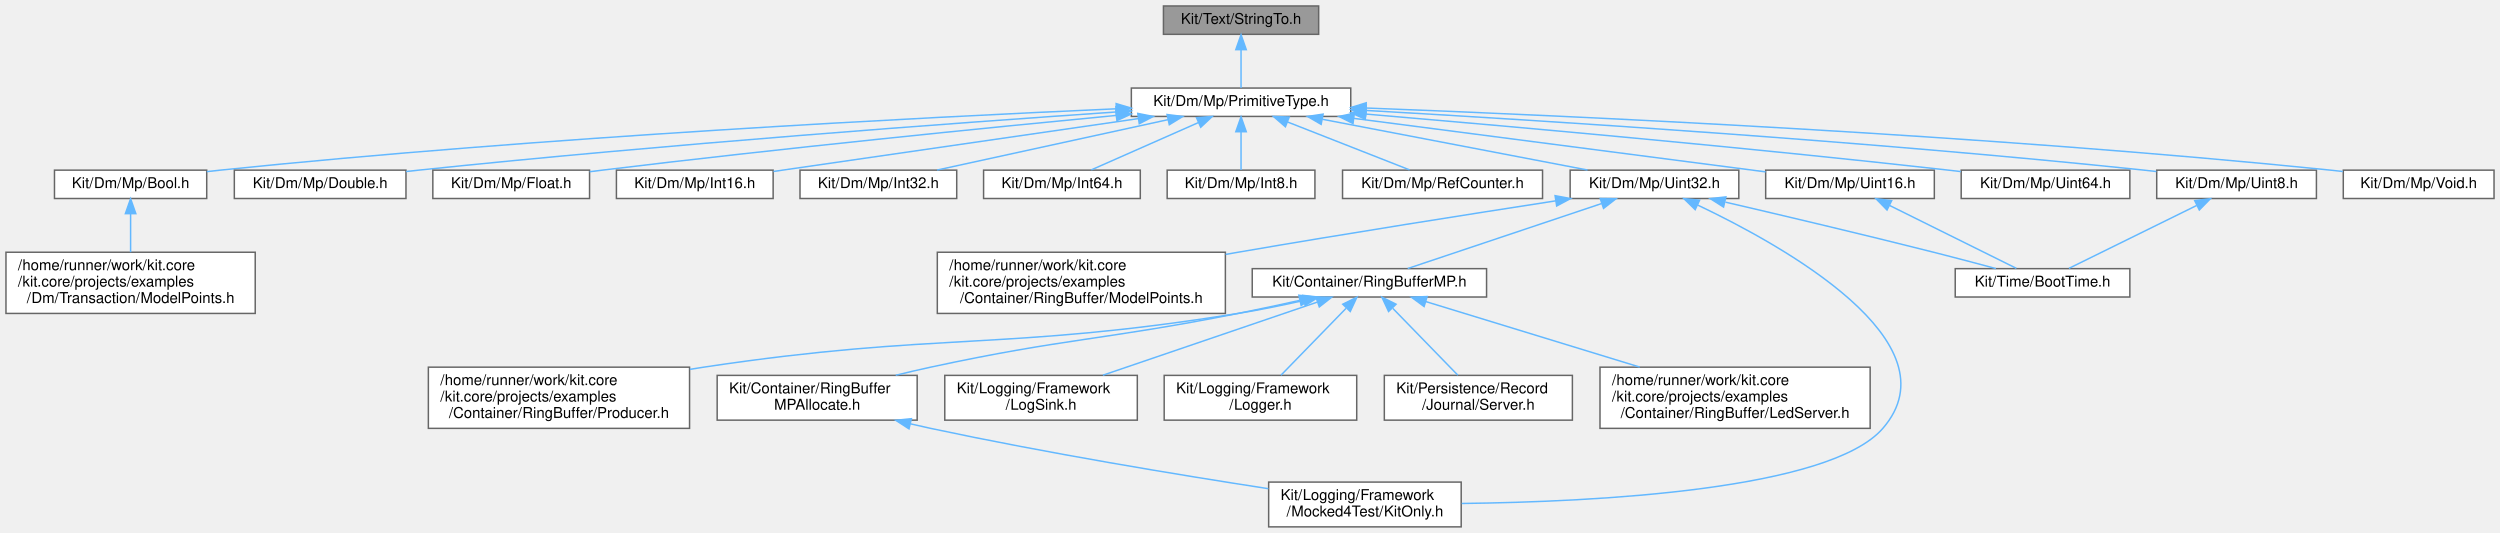
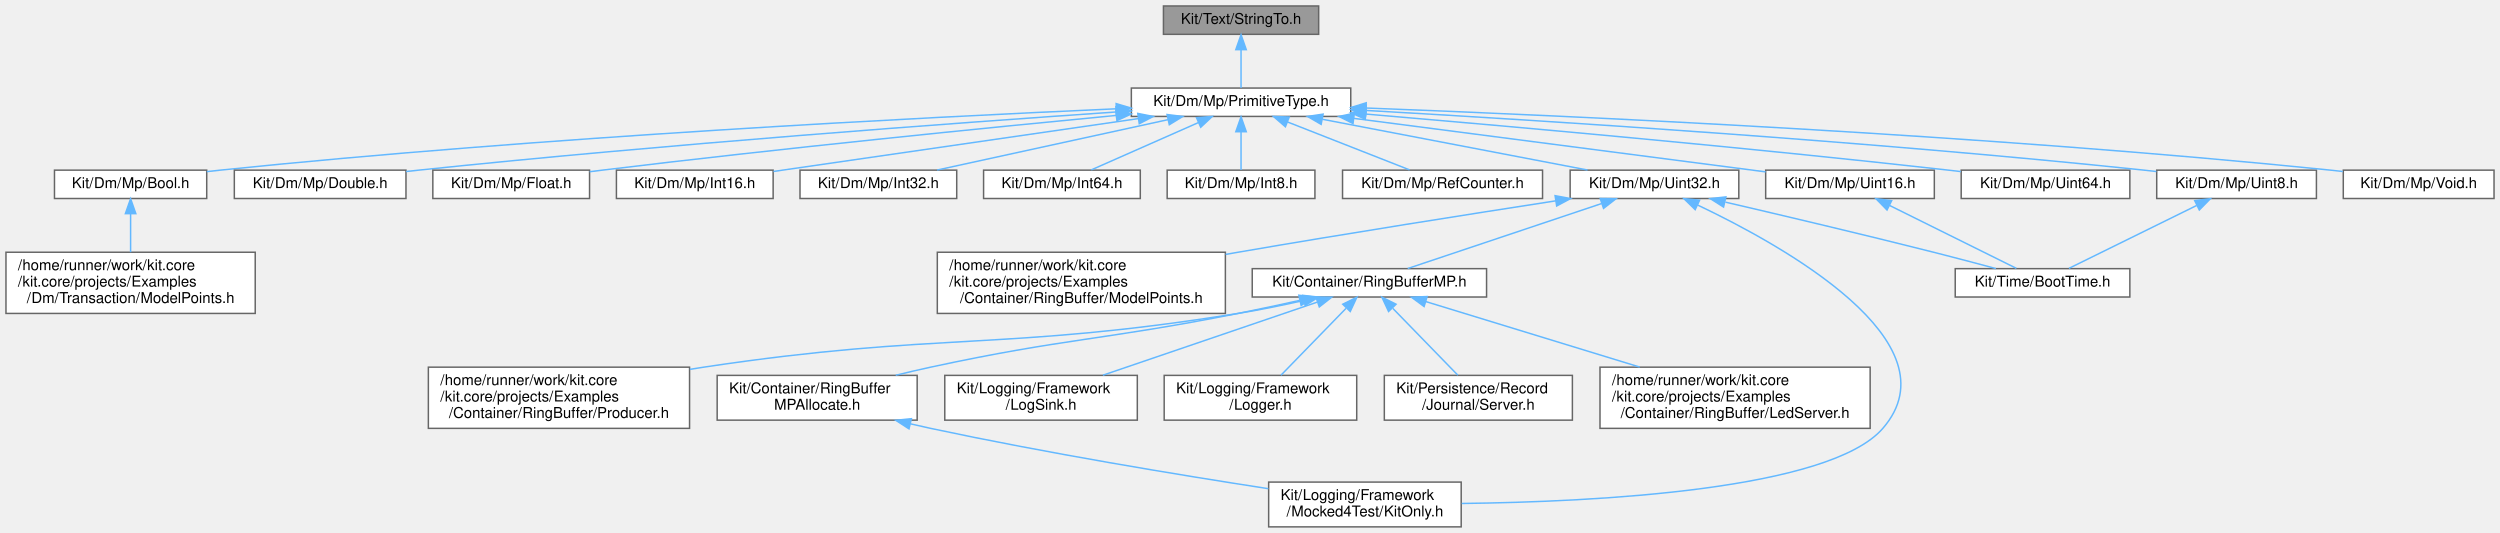
<svg xmlns="http://www.w3.org/2000/svg" xmlns:xlink="http://www.w3.org/1999/xlink" width="1675pt" height="357pt" viewBox="0.00 0.00 1675.00 357.00">
  <g id="graph0" class="graph" transform="scale(1 1) rotate(0) translate(4 353)">
    <g id="Node000001" class="node">
      <g id="a_Node000001">
        <a xlink:title=" ">
          <polygon fill="#999999" stroke="#666666" points="879.5,-349 775.5,-349 775.5,-330 879.5,-330 879.5,-349" />
          <text text-anchor="middle" x="827.5" y="-337" font-family="Helvetica,sans-Serif" font-size="10.00">Kit/Text/StringTo.h</text>
        </a>
      </g>
    </g>
    <g id="Node000002" class="node">
      <g id="a_Node000002">
        <a xlink:href="_primitive_type_8h.html" target="_top" xlink:title=" ">
          <polygon fill="white" stroke="#666666" points="901,-294 754,-294 754,-275 901,-275 901,-294" />
          <text text-anchor="middle" x="827.5" y="-282" font-family="Helvetica,sans-Serif" font-size="10.00">Kit/Dm/Mp/PrimitiveType.h</text>
        </a>
      </g>
    </g>
    <g id="edge1_Node000001_Node000002" class="edge">
      <g id="a_edge1_Node000001_Node000002">
        <a xlink:title=" ">
          <path fill="none" stroke="#63b8ff" d="M827.5,-319.66C827.5,-310.93 827.5,-300.99 827.5,-294.09" />
          <polygon fill="#63b8ff" stroke="#63b8ff" points="824,-319.75 827.5,-329.75 831,-319.75 824,-319.75" />
        </a>
      </g>
    </g>
    <g id="Node000003" class="node">
      <g id="a_Node000003">
        <a xlink:href="_bool_8h.html" target="_top" xlink:title=" ">
          <polygon fill="white" stroke="#666666" points="134.5,-239 32.5,-239 32.5,-220 134.5,-220 134.5,-239" />
          <text text-anchor="middle" x="83.5" y="-227" font-family="Helvetica,sans-Serif" font-size="10.00">Kit/Dm/Mp/Bool.h</text>
        </a>
      </g>
    </g>
    <g id="edge2_Node000002_Node000003" class="edge">
      <g id="a_edge2_Node000002_Node000003">
        <a xlink:title=" ">
          <path fill="none" stroke="#63b8ff" d="M743.75,-280.1C614.64,-274.39 359.31,-261.27 143.5,-239 140.57,-238.7 137.56,-238.36 134.53,-238" />
          <polygon fill="#63b8ff" stroke="#63b8ff" points="743.82,-283.6 753.96,-280.55 744.12,-276.61 743.82,-283.6" />
        </a>
      </g>
    </g>
    <g id="Node000005" class="node">
      <g id="a_Node000005">
        <a xlink:href="_double_8h.html" target="_top" xlink:title=" ">
          <polygon fill="white" stroke="#666666" points="268,-239 153,-239 153,-220 268,-220 268,-239" />
          <text text-anchor="middle" x="210.5" y="-227" font-family="Helvetica,sans-Serif" font-size="10.00">Kit/Dm/Mp/Double.h</text>
        </a>
      </g>
    </g>
    <g id="edge4_Node000002_Node000005" class="edge">
      <g id="a_edge4_Node000002_Node000005">
        <a xlink:title=" ">
          <path fill="none" stroke="#63b8ff" d="M743.68,-277.97C635.57,-270.56 441.78,-256.31 276.5,-239 273.74,-238.71 270.92,-238.4 268.07,-238.08" />
          <polygon fill="#63b8ff" stroke="#63b8ff" points="743.65,-281.48 753.87,-278.67 744.13,-274.5 743.65,-281.48" />
        </a>
      </g>
    </g>
    <g id="Node000006" class="node">
      <g id="a_Node000006">
        <a xlink:href="_float_8h.html" target="_top" xlink:title=" ">
          <polygon fill="white" stroke="#666666" points="391,-239 286,-239 286,-220 391,-220 391,-239" />
          <text text-anchor="middle" x="338.5" y="-227" font-family="Helvetica,sans-Serif" font-size="10.00">Kit/Dm/Mp/Float.h</text>
        </a>
      </g>
    </g>
    <g id="edge5_Node000002_Node000006" class="edge">
      <g id="a_edge5_Node000002_Node000006">
        <a xlink:title=" ">
          <path fill="none" stroke="#63b8ff" d="M743.94,-275.68C657.61,-267.4 518.99,-253.53 399.5,-239 396.74,-238.66 393.91,-238.31 391.06,-237.94" />
          <polygon fill="#63b8ff" stroke="#63b8ff" points="743.66,-279.17 753.95,-276.64 744.33,-272.2 743.66,-279.17" />
        </a>
      </g>
    </g>
    <g id="Node000007" class="node">
      <g id="a_Node000007">
        <a xlink:href="_int16_8h.html" target="_top" xlink:title=" ">
          <polygon fill="white" stroke="#666666" points="514,-239 409,-239 409,-220 514,-220 514,-239" />
          <text text-anchor="middle" x="461.5" y="-227" font-family="Helvetica,sans-Serif" font-size="10.00">Kit/Dm/Mp/Int16.h</text>
        </a>
      </g>
    </g>
    <g id="edge6_Node000002_Node000007" class="edge">
      <g id="a_edge6_Node000002_Node000007">
        <a xlink:title=" ">
          <path fill="none" stroke="#63b8ff" d="M758.51,-273.51C687.55,-263.23 578.57,-247.45 514.22,-238.13" />
          <polygon fill="#63b8ff" stroke="#63b8ff" points="758.3,-277.02 768.7,-274.98 759.3,-270.09 758.3,-277.02" />
        </a>
      </g>
    </g>
    <g id="Node000008" class="node">
      <g id="a_Node000008">
        <a xlink:href="_int32_8h.html" target="_top" xlink:title=" ">
          <polygon fill="white" stroke="#666666" points="637,-239 532,-239 532,-220 637,-220 637,-239" />
          <text text-anchor="middle" x="584.5" y="-227" font-family="Helvetica,sans-Serif" font-size="10.00">Kit/Dm/Mp/Int32.h</text>
        </a>
      </g>
    </g>
    <g id="edge7_Node000002_Node000008" class="edge">
      <g id="a_edge7_Node000002_Node000008">
        <a xlink:title=" ">
          <path fill="none" stroke="#63b8ff" d="M778.51,-272.82C732.97,-262.88 666,-248.28 623.85,-239.08" />
          <polygon fill="#63b8ff" stroke="#63b8ff" points="777.94,-276.27 788.46,-274.98 779.43,-269.43 777.94,-276.27" />
        </a>
      </g>
    </g>
    <g id="Node000009" class="node">
      <g id="a_Node000009">
        <a xlink:href="_int64_8h.html" target="_top" xlink:title=" ">
          <polygon fill="white" stroke="#666666" points="760,-239 655,-239 655,-220 760,-220 760,-239" />
          <text text-anchor="middle" x="707.5" y="-227" font-family="Helvetica,sans-Serif" font-size="10.00">Kit/Dm/Mp/Int64.h</text>
        </a>
      </g>
    </g>
    <g id="edge8_Node000002_Node000009" class="edge">
      <g id="a_edge8_Node000002_Node000009">
        <a xlink:title=" ">
          <path fill="none" stroke="#63b8ff" d="M798.97,-270.9C776.8,-261.11 746.65,-247.79 727.13,-239.17" />
          <polygon fill="#63b8ff" stroke="#63b8ff" points="797.66,-274.15 808.22,-274.98 800.49,-267.74 797.66,-274.15" />
        </a>
      </g>
    </g>
    <g id="Node000010" class="node">
      <g id="a_Node000010">
        <a xlink:href="_int8_8h.html" target="_top" xlink:title=" ">
          <polygon fill="white" stroke="#666666" points="877,-239 778,-239 778,-220 877,-220 877,-239" />
          <text text-anchor="middle" x="827.5" y="-227" font-family="Helvetica,sans-Serif" font-size="10.00">Kit/Dm/Mp/Int8.h</text>
        </a>
      </g>
    </g>
    <g id="edge9_Node000002_Node000010" class="edge">
      <g id="a_edge9_Node000002_Node000010">
        <a xlink:title=" ">
          <path fill="none" stroke="#63b8ff" d="M827.5,-264.66C827.5,-255.93 827.5,-245.99 827.5,-239.09" />
          <polygon fill="#63b8ff" stroke="#63b8ff" points="824,-264.75 827.5,-274.75 831,-264.75 824,-264.75" />
        </a>
      </g>
    </g>
    <g id="Node000011" class="node">
      <g id="a_Node000011">
        <a xlink:href="_ref_counter_8h.html" target="_top" xlink:title=" ">
          <polygon fill="white" stroke="#666666" points="1029.5,-239 895.5,-239 895.5,-220 1029.5,-220 1029.5,-239" />
          <text text-anchor="middle" x="962.5" y="-227" font-family="Helvetica,sans-Serif" font-size="10.00">Kit/Dm/Mp/RefCounter.h</text>
        </a>
      </g>
    </g>
    <g id="edge10_Node000002_Node000011" class="edge">
      <g id="a_edge10_Node000002_Node000011">
        <a xlink:title=" ">
          <path fill="none" stroke="#63b8ff" d="M858.6,-271.29C883.62,-261.47 918.16,-247.91 940.42,-239.17" />
          <polygon fill="#63b8ff" stroke="#63b8ff" points="857.22,-268.07 849.19,-274.98 859.78,-274.59 857.22,-268.07" />
        </a>
      </g>
    </g>
    <g id="Node000012" class="node">
      <g id="a_Node000012">
        <a xlink:href="_uint16_8h.html" target="_top" xlink:title=" ">
          <polygon fill="white" stroke="#666666" points="1292,-239 1179,-239 1179,-220 1292,-220 1292,-239" />
          <text text-anchor="middle" x="1235.5" y="-227" font-family="Helvetica,sans-Serif" font-size="10.00">Kit/Dm/Mp/Uint16.h</text>
        </a>
      </g>
    </g>
    <g id="edge11_Node000002_Node000012" class="edge">
      <g id="a_edge11_Node000002_Node000012">
        <a xlink:title=" ">
          <path fill="none" stroke="#63b8ff" d="M903.05,-273.69C982.95,-263.31 1107.17,-247.17 1178.99,-237.84" />
          <polygon fill="#63b8ff" stroke="#63b8ff" points="902.52,-270.23 893.05,-274.98 903.42,-277.17 902.52,-270.23" />
        </a>
      </g>
    </g>
    <g id="Node000014" class="node">
      <g id="a_Node000014">
        <a xlink:href="_uint32_8h.html" target="_top" xlink:title=" ">
          <polygon fill="white" stroke="#666666" points="1161,-239 1048,-239 1048,-220 1161,-220 1161,-239" />
          <text text-anchor="middle" x="1104.5" y="-227" font-family="Helvetica,sans-Serif" font-size="10.00">Kit/Dm/Mp/Uint32.h</text>
        </a>
      </g>
    </g>
    <g id="edge13_Node000002_Node000014" class="edge">
      <g id="a_edge13_Node000002_Node000014">
        <a xlink:title=" ">
          <path fill="none" stroke="#63b8ff" d="M882.04,-273.07C933.97,-263.13 1011.19,-248.35 1059.65,-239.08" />
          <polygon fill="#63b8ff" stroke="#63b8ff" points="881.17,-269.67 872,-274.98 882.48,-276.54 881.17,-269.67" />
        </a>
      </g>
    </g>
    <g id="Node000024" class="node">
      <g id="a_Node000024">
        <a xlink:href="_uint64_8h.html" target="_top" xlink:title=" ">
          <polygon fill="white" stroke="#666666" points="1423,-239 1310,-239 1310,-220 1423,-220 1423,-239" />
          <text text-anchor="middle" x="1366.5" y="-227" font-family="Helvetica,sans-Serif" font-size="10.00">Kit/Dm/Mp/Uint64.h</text>
        </a>
      </g>
    </g>
    <g id="edge25_Node000002_Node000024" class="edge">
      <g id="a_edge25_Node000002_Node000024">
        <a xlink:title=" ">
          <path fill="none" stroke="#63b8ff" d="M911.17,-276.57C1005.96,-268.51 1164.99,-254.33 1301.5,-239 1304.21,-238.7 1306.99,-238.37 1309.79,-238.04" />
          <polygon fill="#63b8ff" stroke="#63b8ff" points="910.74,-273.1 901.07,-277.43 911.33,-280.07 910.74,-273.1" />
        </a>
      </g>
    </g>
    <g id="Node000025" class="node">
      <g id="a_Node000025">
        <a xlink:href="_uint8_8h.html" target="_top" xlink:title=" ">
          <polygon fill="white" stroke="#666666" points="1548,-239 1441,-239 1441,-220 1548,-220 1548,-239" />
          <text text-anchor="middle" x="1494.5" y="-227" font-family="Helvetica,sans-Serif" font-size="10.00">Kit/Dm/Mp/Uint8.h</text>
        </a>
      </g>
    </g>
    <g id="edge26_Node000002_Node000025" class="edge">
      <g id="a_edge26_Node000002_Node000025">
        <a xlink:title=" ">
          <path fill="none" stroke="#63b8ff" d="M911.52,-278.99C1028.49,-272.34 1246.95,-258.52 1432.5,-239 1435.2,-238.72 1437.97,-238.41 1440.76,-238.08" />
          <polygon fill="#63b8ff" stroke="#63b8ff" points="910.99,-275.52 901.21,-279.58 911.39,-282.51 910.99,-275.52" />
        </a>
      </g>
    </g>
    <g id="Node000026" class="node">
      <g id="a_Node000026">
        <a xlink:href="_void_8h.html" target="_top" xlink:title=" ">
          <polygon fill="white" stroke="#666666" points="1667,-239 1566,-239 1566,-220 1667,-220 1667,-239" />
          <text text-anchor="middle" x="1616.5" y="-227" font-family="Helvetica,sans-Serif" font-size="10.00">Kit/Dm/Mp/Void.h</text>
        </a>
      </g>
    </g>
    <g id="edge28_Node000002_Node000026" class="edge">
      <g id="a_edge28_Node000002_Node000026">
        <a xlink:title=" ">
          <path fill="none" stroke="#63b8ff" d="M911.57,-280.62C1047.59,-275.46 1324.22,-262.87 1557.5,-239 1560.18,-238.73 1562.92,-238.42 1565.68,-238.09" />
          <polygon fill="#63b8ff" stroke="#63b8ff" points="911.09,-277.14 901.23,-281.01 911.36,-284.13 911.09,-277.14" />
        </a>
      </g>
    </g>
    <g id="Node000004" class="node">
      <g id="a_Node000004">
        <a xlink:href="_dm_2_transaction_2_model_points_8h.html" target="_top" xlink:title="This file defines all of the Model Points for Example application.">
          <polygon fill="white" stroke="#666666" points="167,-184 0,-184 0,-143 167,-143 167,-184" />
          <text text-anchor="start" x="8" y="-172" font-family="Helvetica,sans-Serif" font-size="10.00">/home/runner/work/kit.core</text>
-           <text text-anchor="start" x="8" y="-161" font-family="Helvetica,sans-Serif" font-size="10.00">/kit.core/projects/examples</text>
+           <text text-anchor="start" x="8" y="-161" font-family="Helvetica,sans-Serif" font-size="10.00">/kit.core/projects/Examples</text>
          <text text-anchor="middle" x="83.5" y="-150" font-family="Helvetica,sans-Serif" font-size="10.00">/Dm/Transaction/ModelPoints.h</text>
        </a>
      </g>
    </g>
    <g id="edge3_Node000003_Node000004" class="edge">
      <g id="a_edge3_Node000003_Node000004">
        <a xlink:title=" ">
          <path fill="none" stroke="#63b8ff" d="M83.5,-209.63C83.5,-201.56 83.5,-192.15 83.5,-184.01" />
          <polygon fill="#63b8ff" stroke="#63b8ff" points="80,-209.87 83.5,-219.87 87,-209.87 80,-209.87" />
        </a>
      </g>
    </g>
    <g id="Node000013" class="node">
      <g id="a_Node000013">
        <a xlink:href="_boot_time_8h.html" target="_top" xlink:title=" ">
          <polygon fill="white" stroke="#666666" points="1423,-173 1306,-173 1306,-154 1423,-154 1423,-173" />
          <text text-anchor="middle" x="1364.5" y="-161" font-family="Helvetica,sans-Serif" font-size="10.00">Kit/Time/BootTime.h</text>
        </a>
      </g>
    </g>
    <g id="edge12_Node000012_Node000013" class="edge">
      <g id="a_edge12_Node000012_Node000013">
        <a xlink:title=" ">
          <path fill="none" stroke="#63b8ff" d="M1261.98,-215.36C1287.4,-202.75 1325.07,-184.06 1346.97,-173.2" />
          <polygon fill="#63b8ff" stroke="#63b8ff" points="1260.3,-212.29 1252.9,-219.87 1263.41,-218.56 1260.3,-212.29" />
        </a>
      </g>
    </g>
    <g id="edge24_Node000014_Node000013" class="edge">
      <g id="a_edge24_Node000014_Node000013">
        <a xlink:title=" ">
          <path fill="none" stroke="#63b8ff" d="M1152.05,-217.56C1189.89,-208.77 1244.18,-195.95 1291.5,-184 1305.24,-180.53 1320.38,-176.52 1333.29,-173.04" />
          <polygon fill="#63b8ff" stroke="#63b8ff" points="1150.78,-214.27 1141.83,-219.93 1152.36,-221.08 1150.78,-214.27" />
        </a>
      </g>
    </g>
    <g id="Node000015" class="node">
      <g id="a_Node000015">
        <a xlink:href="_container_2_ring_buffer_2_model_points_8h.html" target="_top" xlink:title="This file defines all of the Model Points for Example application.">
          <polygon fill="white" stroke="#666666" points="817,-184 624,-184 624,-143 817,-143 817,-184" />
          <text text-anchor="start" x="632" y="-172" font-family="Helvetica,sans-Serif" font-size="10.00">/home/runner/work/kit.core</text>
-           <text text-anchor="start" x="632" y="-161" font-family="Helvetica,sans-Serif" font-size="10.00">/kit.core/projects/examples</text>
+           <text text-anchor="start" x="632" y="-161" font-family="Helvetica,sans-Serif" font-size="10.00">/kit.core/projects/Examples</text>
          <text text-anchor="middle" x="720.5" y="-150" font-family="Helvetica,sans-Serif" font-size="10.00">/Container/RingBuffer/ModelPoints.h</text>
        </a>
      </g>
    </g>
    <g id="edge14_Node000014_Node000015" class="edge">
      <g id="a_edge14_Node000014_Node000015">
        <a xlink:title=" ">
          <path fill="none" stroke="#63b8ff" d="M1038.43,-218.45C981.85,-209.72 898.23,-196.55 825.5,-184 822.76,-183.53 819.98,-183.04 817.17,-182.55" />
          <polygon fill="#63b8ff" stroke="#63b8ff" points="1037.9,-221.91 1048.32,-219.97 1038.97,-214.99 1037.9,-221.91" />
        </a>
      </g>
    </g>
    <g id="Node000016" class="node">
      <g id="a_Node000016">
        <a xlink:href="_ring_buffer_m_p_8h.html" target="_top" xlink:title=" ">
          <polygon fill="white" stroke="#666666" points="992,-173 835,-173 835,-154 992,-154 992,-173" />
          <text text-anchor="middle" x="913.5" y="-161" font-family="Helvetica,sans-Serif" font-size="10.00">Kit/Container/RingBufferMP.h</text>
        </a>
      </g>
    </g>
    <g id="edge15_Node000014_Node000016" class="edge">
      <g id="a_edge15_Node000014_Node000016">
        <a xlink:title=" ">
          <path fill="none" stroke="#63b8ff" d="M1069.17,-216.66C1031.47,-204.03 972.66,-184.32 939.16,-173.1" />
          <polygon fill="#63b8ff" stroke="#63b8ff" points="1068.15,-220.01 1078.74,-219.87 1070.37,-213.37 1068.15,-220.01" />
        </a>
      </g>
    </g>
    <g id="Node000020" class="node">
      <g id="a_Node000020">
        <a xlink:href="_kit_only_8h.html" target="_top" xlink:title=" ">
          <polygon fill="white" stroke="#666666" points="975,-30 846,-30 846,0 975,0 975,-30" />
          <text text-anchor="start" x="854" y="-18" font-family="Helvetica,sans-Serif" font-size="10.00">Kit/Logging/Framework</text>
          <text text-anchor="middle" x="910.5" y="-7" font-family="Helvetica,sans-Serif" font-size="10.00">/Mocked4Test/KitOnly.h</text>
        </a>
      </g>
    </g>
    <g id="edge23_Node000014_Node000020" class="edge">
      <g id="a_edge23_Node000014_Node000020">
        <a xlink:title=" ">
          <path fill="none" stroke="#63b8ff" d="M1133.42,-215.62C1190.38,-188.58 1307.38,-123.59 1257.5,-66 1221.73,-24.71 1065.52,-16.74 975.36,-15.67" />
          <polygon fill="#63b8ff" stroke="#63b8ff" points="1131.77,-212.53 1124.19,-219.93 1134.73,-218.88 1131.77,-212.53" />
        </a>
      </g>
    </g>
    <g id="Node000017" class="node">
      <g id="a_Node000017">
        <a xlink:href="_led_server_8h.html" target="_top" xlink:title=" ">
          <polygon fill="white" stroke="#666666" points="1249,-107 1068,-107 1068,-66 1249,-66 1249,-107" />
          <text text-anchor="start" x="1076" y="-95" font-family="Helvetica,sans-Serif" font-size="10.00">/home/runner/work/kit.core</text>
-           <text text-anchor="start" x="1076" y="-84" font-family="Helvetica,sans-Serif" font-size="10.00">/kit.core/projects/examples</text>
+           <text text-anchor="start" x="1076" y="-84" font-family="Helvetica,sans-Serif" font-size="10.00">/kit.core/projects/Examples</text>
          <text text-anchor="middle" x="1158.5" y="-73" font-family="Helvetica,sans-Serif" font-size="10.00">/Container/RingBuffer/LedServer.h</text>
        </a>
      </g>
    </g>
    <g id="edge16_Node000016_Node000017" class="edge">
      <g id="a_edge16_Node000016_Node000017">
        <a xlink:title=" ">
          <path fill="none" stroke="#63b8ff" d="M951.3,-150.93C989.46,-139.25 1049.11,-120.99 1094.62,-107.05" />
          <polygon fill="#63b8ff" stroke="#63b8ff" points="950.14,-147.62 941.6,-153.9 952.19,-154.32 950.14,-147.62" />
        </a>
      </g>
    </g>
    <g id="Node000018" class="node">
      <g id="a_Node000018">
        <a xlink:href="_producer_8h.html" target="_top" xlink:title=" ">
          <polygon fill="white" stroke="#666666" points="458,-107 283,-107 283,-66 458,-66 458,-107" />
          <text text-anchor="start" x="291" y="-95" font-family="Helvetica,sans-Serif" font-size="10.00">/home/runner/work/kit.core</text>
-           <text text-anchor="start" x="291" y="-84" font-family="Helvetica,sans-Serif" font-size="10.00">/kit.core/projects/examples</text>
+           <text text-anchor="start" x="291" y="-84" font-family="Helvetica,sans-Serif" font-size="10.00">/kit.core/projects/Examples</text>
          <text text-anchor="middle" x="370.5" y="-73" font-family="Helvetica,sans-Serif" font-size="10.00">/Container/RingBuffer/Producer.h</text>
        </a>
      </g>
    </g>
    <g id="edge17_Node000016_Node000018" class="edge">
      <g id="a_edge17_Node000016_Node000018">
        <a xlink:title=" ">
          <path fill="none" stroke="#63b8ff" d="M869.53,-151.69C855.53,-148.53 839.92,-145.31 825.5,-143 667.61,-117.66 625.63,-130.79 467.5,-107 464.44,-106.54 461.34,-106.05 458.2,-105.53" />
          <polygon fill="#63b8ff" stroke="#63b8ff" points="868.88,-155.13 879.41,-153.96 870.45,-148.31 868.88,-155.13" />
        </a>
      </g>
    </g>
    <g id="Node000019" class="node">
      <g id="a_Node000019">
        <a xlink:href="_ring_buffer_m_p_allocate_8h.html" target="_top" xlink:title=" ">
          <polygon fill="white" stroke="#666666" points="610.5,-101.5 476.5,-101.5 476.5,-71.5 610.5,-71.5 610.5,-101.5" />
          <text text-anchor="start" x="484.5" y="-89.5" font-family="Helvetica,sans-Serif" font-size="10.00">Kit/Container/RingBuffer</text>
          <text text-anchor="middle" x="543.5" y="-78.5" font-family="Helvetica,sans-Serif" font-size="10.00">MPAllocate.h</text>
        </a>
      </g>
    </g>
    <g id="edge18_Node000016_Node000019" class="edge">
      <g id="a_edge18_Node000016_Node000019">
        <a xlink:title=" ">
          <path fill="none" stroke="#63b8ff" d="M866.84,-151.75C853.51,-148.79 838.96,-145.67 825.5,-143 734.33,-124.94 710.36,-126.56 619.5,-107 611.91,-105.37 603.93,-103.49 596.11,-101.57" />
          <polygon fill="#63b8ff" stroke="#63b8ff" points="866.23,-155.2 876.76,-153.97 867.76,-148.37 866.23,-155.2" />
        </a>
      </g>
    </g>
    <g id="Node000021" class="node">
      <g id="a_Node000021">
        <a xlink:href="_log_sink_8h.html" target="_top" xlink:title=" ">
          <polygon fill="white" stroke="#666666" points="758,-101.5 629,-101.5 629,-71.5 758,-71.5 758,-101.5" />
          <text text-anchor="start" x="637" y="-89.5" font-family="Helvetica,sans-Serif" font-size="10.00">Kit/Logging/Framework</text>
          <text text-anchor="middle" x="693.5" y="-78.5" font-family="Helvetica,sans-Serif" font-size="10.00">/LogSink.h</text>
        </a>
      </g>
    </g>
    <g id="edge20_Node000016_Node000021" class="edge">
      <g id="a_edge20_Node000016_Node000021">
        <a xlink:title=" ">
          <path fill="none" stroke="#63b8ff" d="M878.4,-150.53C839.35,-137.22 776.32,-115.73 734.9,-101.61" />
          <polygon fill="#63b8ff" stroke="#63b8ff" points="877.67,-153.98 888.26,-153.9 879.93,-147.36 877.67,-153.98" />
        </a>
      </g>
    </g>
    <g id="Node000022" class="node">
      <g id="a_Node000022">
        <a xlink:href="_logger_8h.html" target="_top" xlink:title="This file declares the public facing Logging interface for managing the logging framework (i....">
          <polygon fill="white" stroke="#666666" points="905,-101.5 776,-101.5 776,-71.5 905,-71.5 905,-101.5" />
          <text text-anchor="start" x="784" y="-89.5" font-family="Helvetica,sans-Serif" font-size="10.00">Kit/Logging/Framework</text>
          <text text-anchor="middle" x="840.5" y="-78.5" font-family="Helvetica,sans-Serif" font-size="10.00">/Logger.h</text>
        </a>
      </g>
    </g>
    <g id="edge21_Node000016_Node000022" class="edge">
      <g id="a_edge21_Node000016_Node000022">
        <a xlink:title=" ">
          <path fill="none" stroke="#63b8ff" d="M897.84,-146.41C884.87,-133.09 866.64,-114.35 854.24,-101.61" />
          <polygon fill="#63b8ff" stroke="#63b8ff" points="895.64,-149.17 905.13,-153.9 900.66,-144.29 895.64,-149.17" />
        </a>
      </g>
    </g>
    <g id="Node000023" class="node">
      <g id="a_Node000023">
        <a xlink:href="src_2_kit_2_persistence_2_record_2_journal_2_server_8h.html" target="_top" xlink:title=" ">
          <polygon fill="white" stroke="#666666" points="1049.5,-101.5 923.5,-101.5 923.5,-71.5 1049.5,-71.5 1049.5,-101.5" />
          <text text-anchor="start" x="931.5" y="-89.5" font-family="Helvetica,sans-Serif" font-size="10.00">Kit/Persistence/Record</text>
          <text text-anchor="middle" x="986.5" y="-78.5" font-family="Helvetica,sans-Serif" font-size="10.00">/Journal/Server.h</text>
        </a>
      </g>
    </g>
    <g id="edge22_Node000016_Node000023" class="edge">
      <g id="a_edge22_Node000016_Node000023">
        <a xlink:title=" ">
          <path fill="none" stroke="#63b8ff" d="M929.16,-146.41C942.13,-133.09 960.36,-114.35 972.76,-101.61" />
          <polygon fill="#63b8ff" stroke="#63b8ff" points="926.34,-144.29 921.87,-153.9 931.36,-149.17 926.34,-144.29" />
        </a>
      </g>
    </g>
    <g id="edge19_Node000019_Node000020" class="edge">
      <g id="a_edge19_Node000019_Node000020">
        <a xlink:title=" ">
          <path fill="none" stroke="#63b8ff" d="M606.05,-69.02C610.59,-67.96 615.11,-66.94 619.5,-66 696.82,-49.47 786.61,-34.7 845.78,-25.58" />
          <polygon fill="#63b8ff" stroke="#63b8ff" points="605.02,-65.67 596.11,-71.41 606.65,-72.48 605.02,-65.67" />
        </a>
      </g>
    </g>
    <g id="edge27_Node000025_Node000013" class="edge">
      <g id="a_edge27_Node000025_Node000013">
        <a xlink:title=" ">
          <path fill="none" stroke="#63b8ff" d="M1467.81,-215.36C1442.2,-202.75 1404.24,-184.06 1382.17,-173.2" />
          <polygon fill="#63b8ff" stroke="#63b8ff" points="1466.45,-218.59 1476.97,-219.87 1469.54,-212.31 1466.45,-218.59" />
        </a>
      </g>
    </g>
  </g>
</svg>
